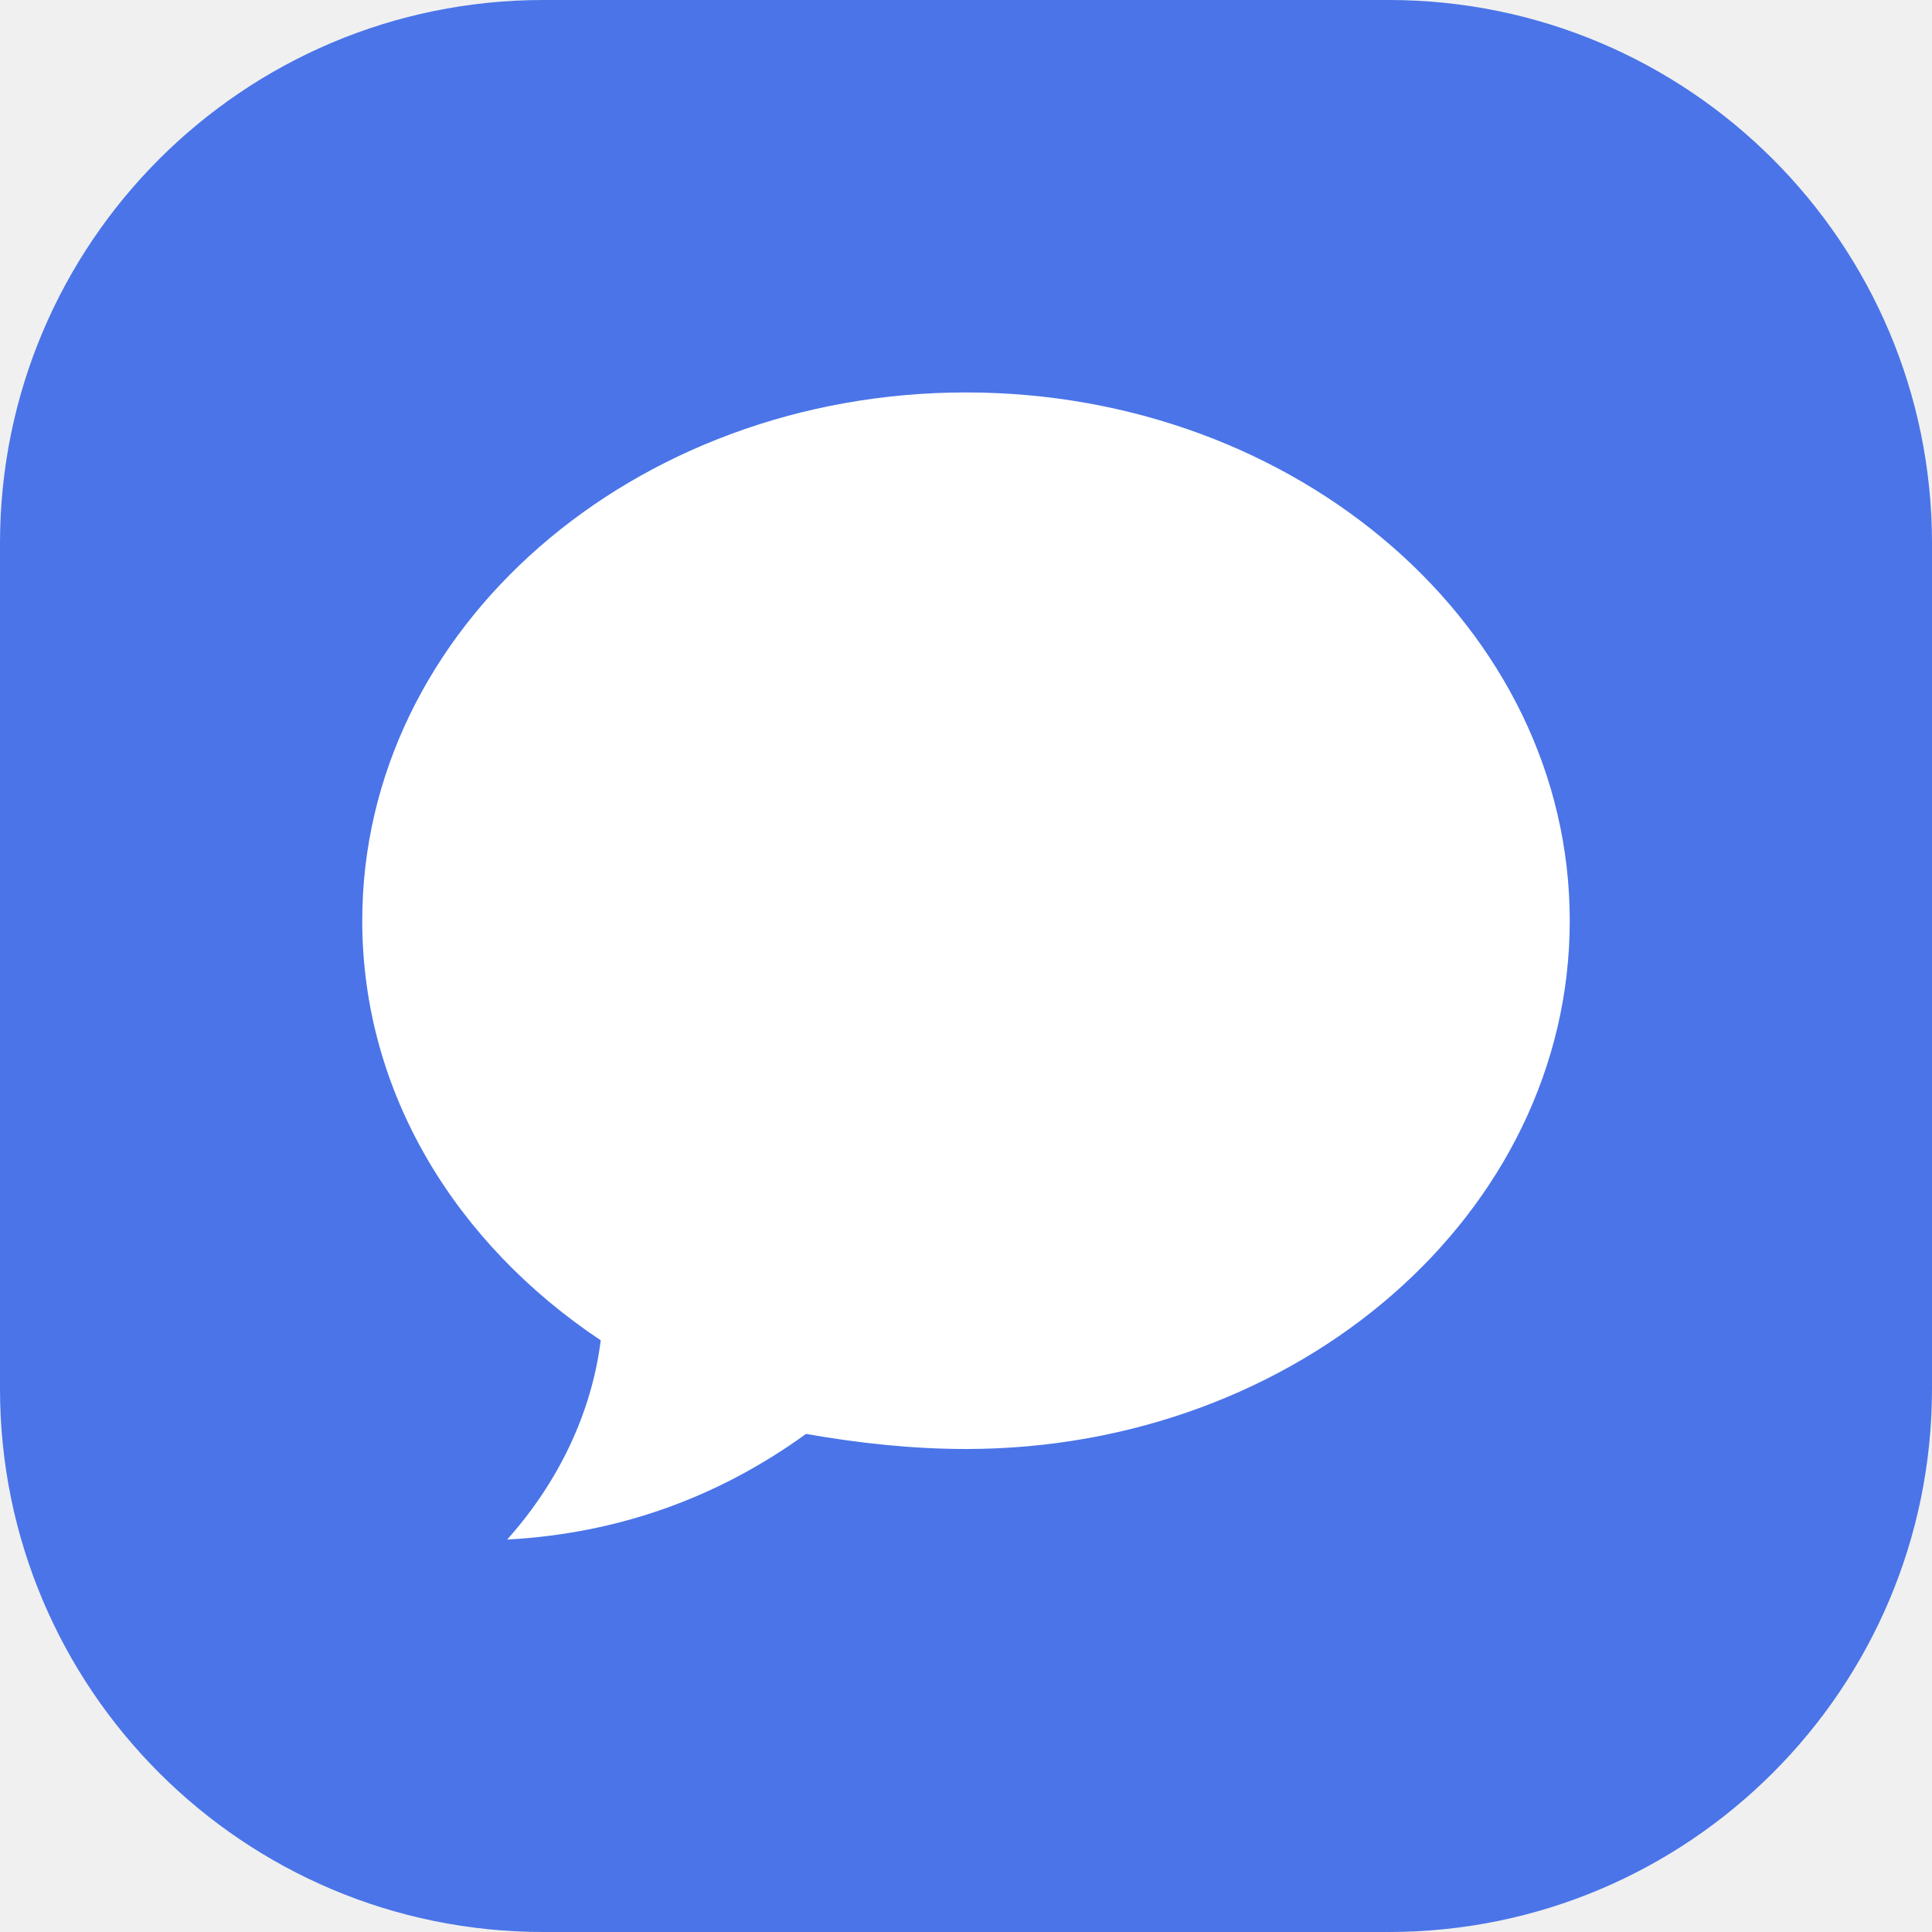
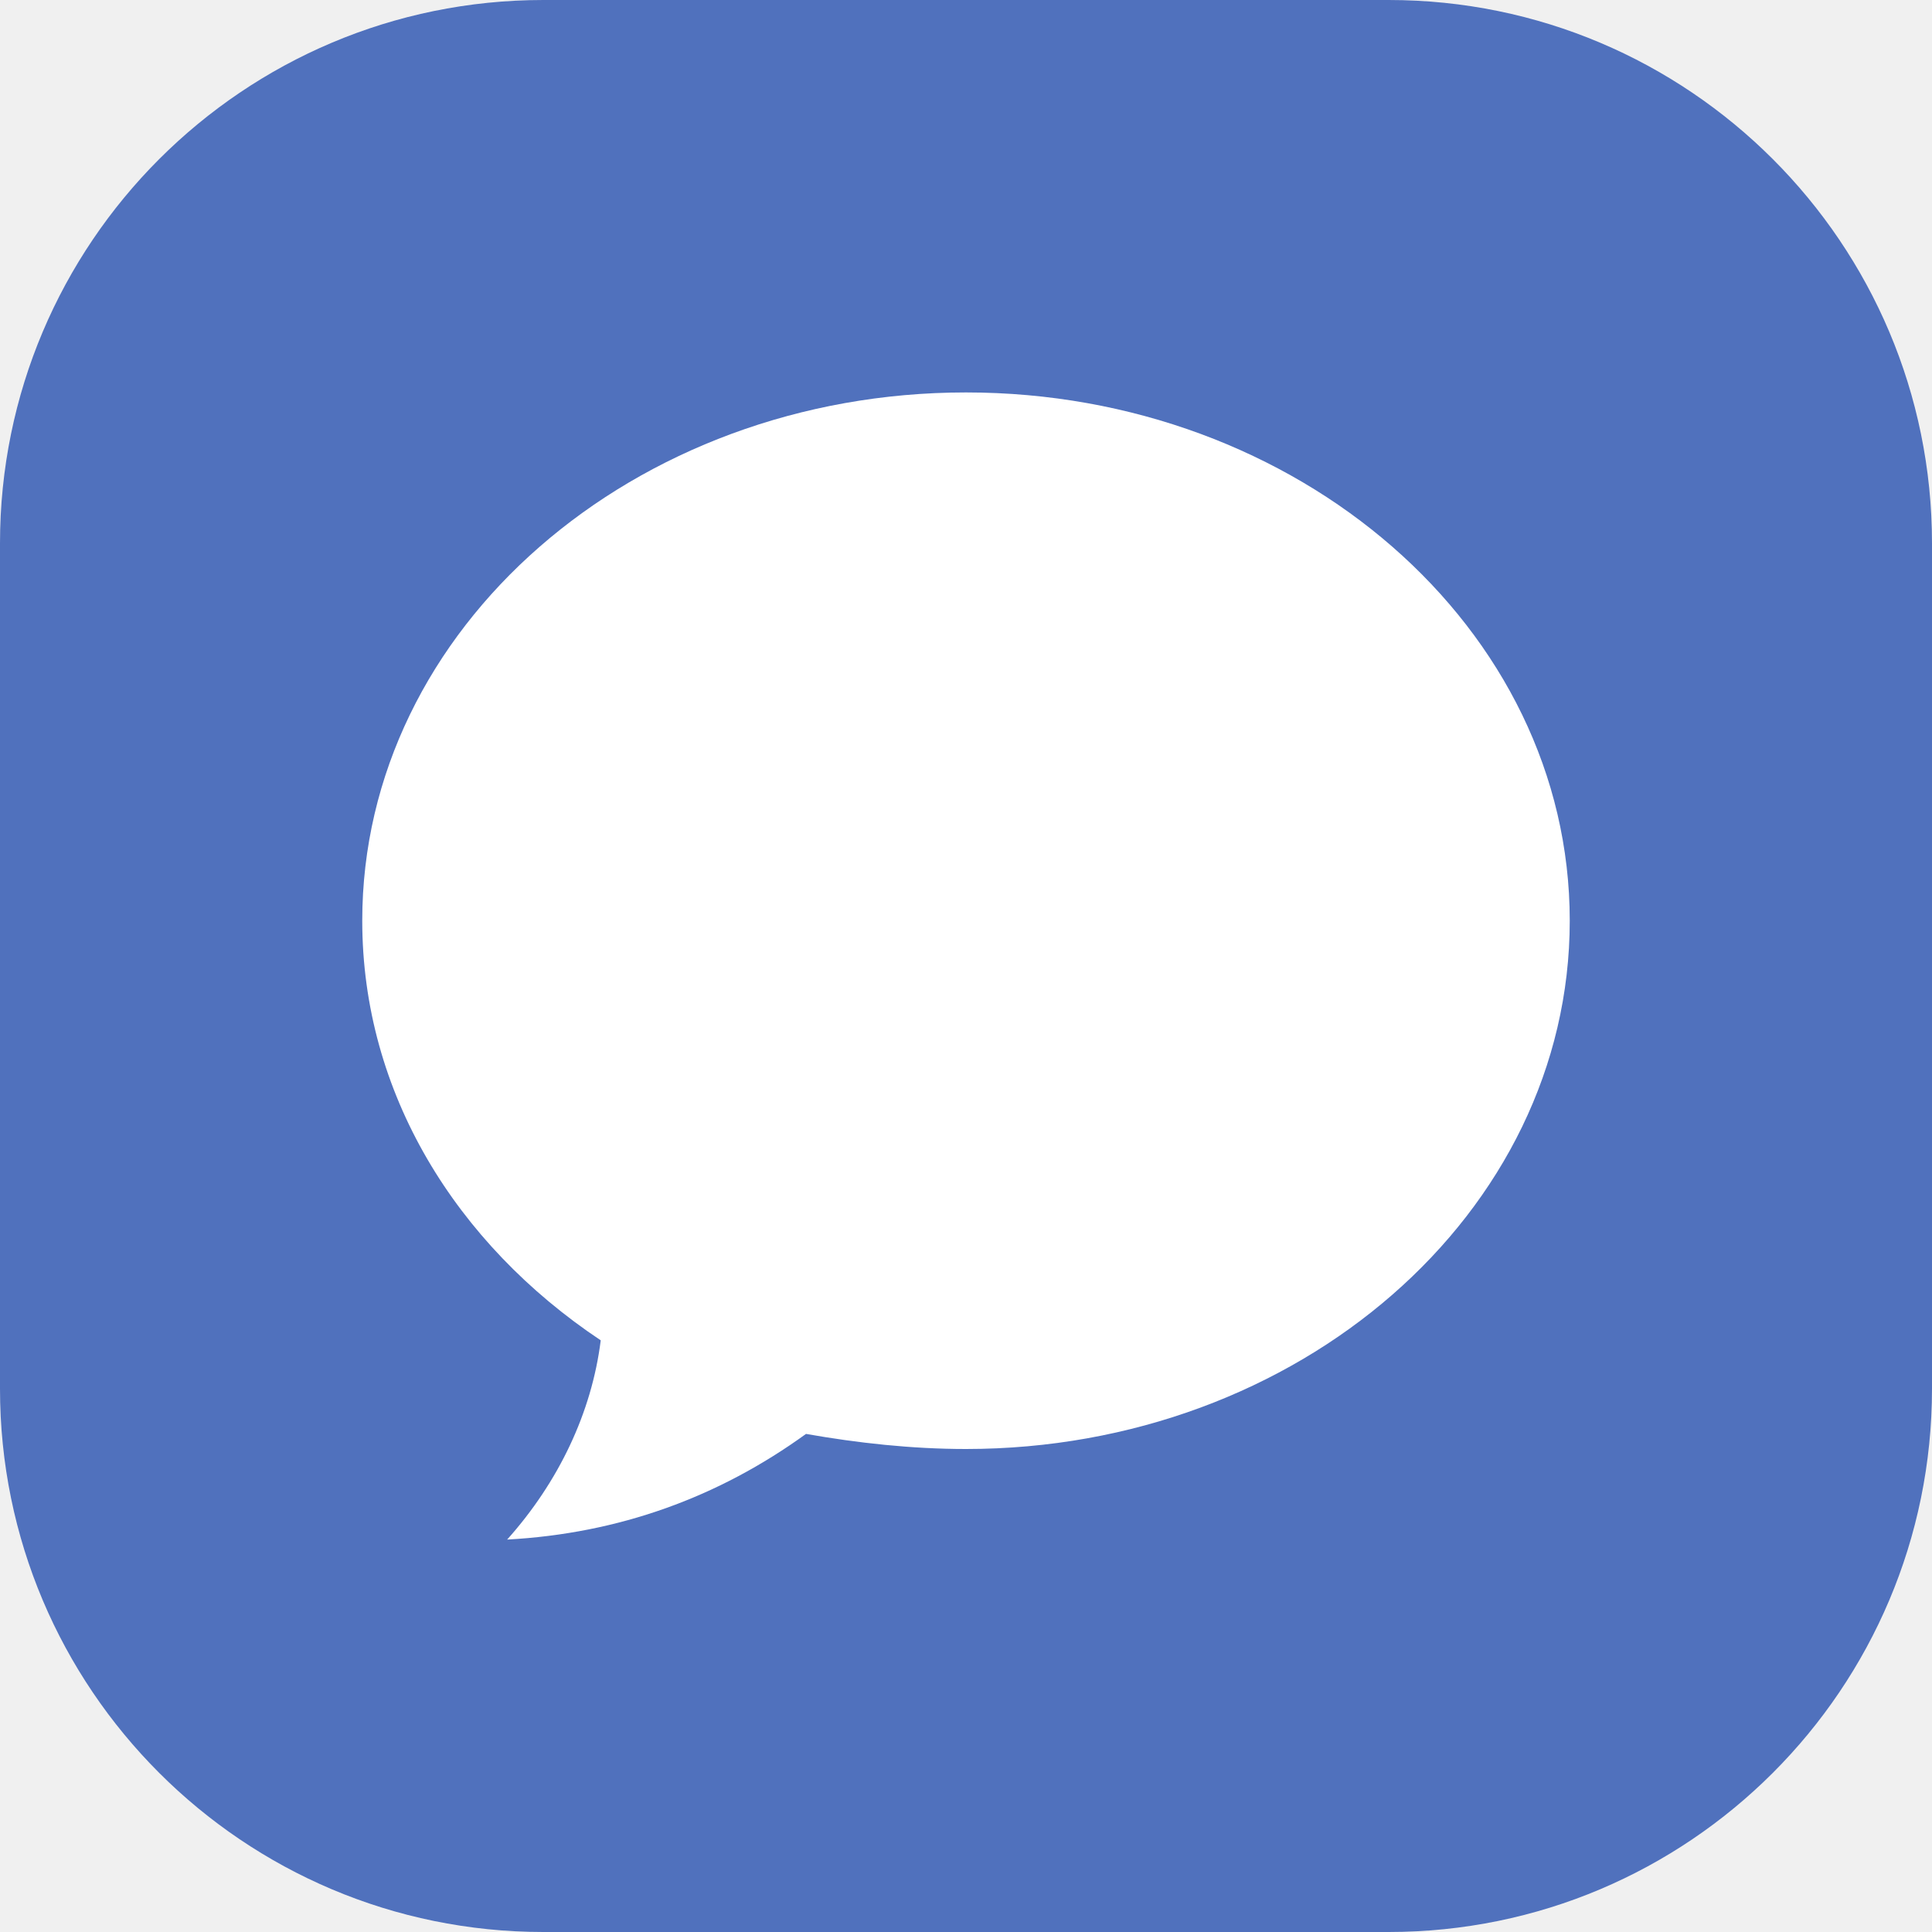
<svg xmlns="http://www.w3.org/2000/svg" viewBox="0 0 64 64">
-   <rect width="64" height="64" rx="18" fill="#4a74e8" />
+   <rect width="64" height="64" rx="18" fill="#5071bd" />
  <path d="M32 13c-11 0-20 7.8-20 17.5 0 5.7 3.1 10.7 7.9 13.9-.3 2.4-1.4 4.7-3.1 6.6 3.7-.2 7-1.4 9.9-3.5 1.7.3 3.5.5 5.3.5 11 0 20-7.8 20-17.5S43 13 32 13Z" fill="#fff" />
</svg>
